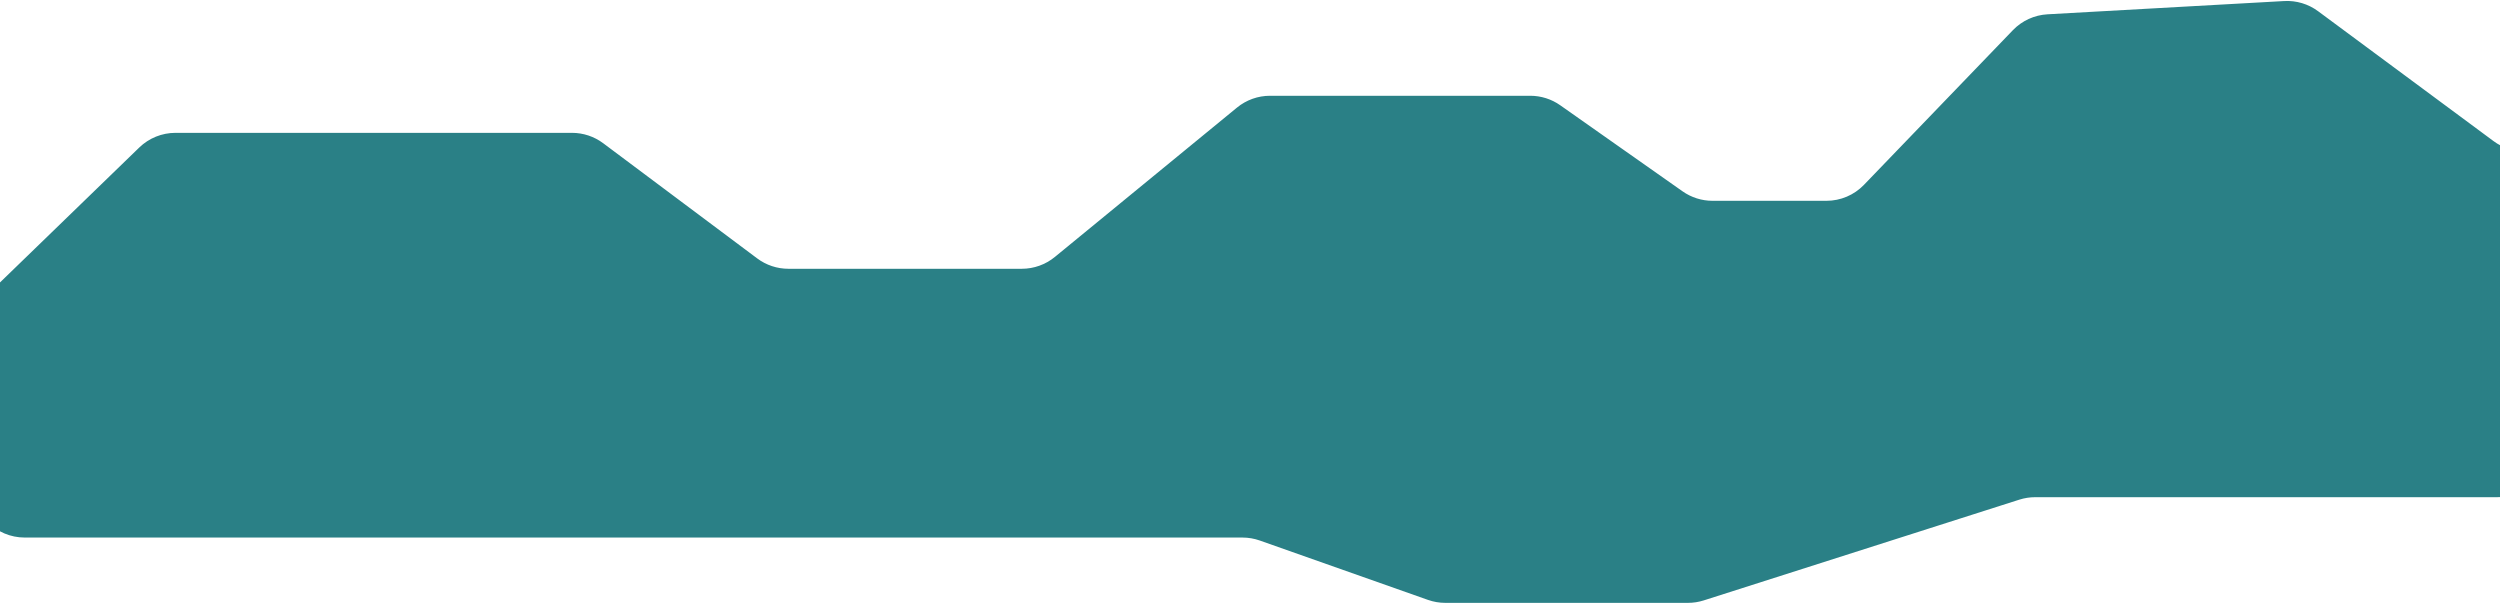
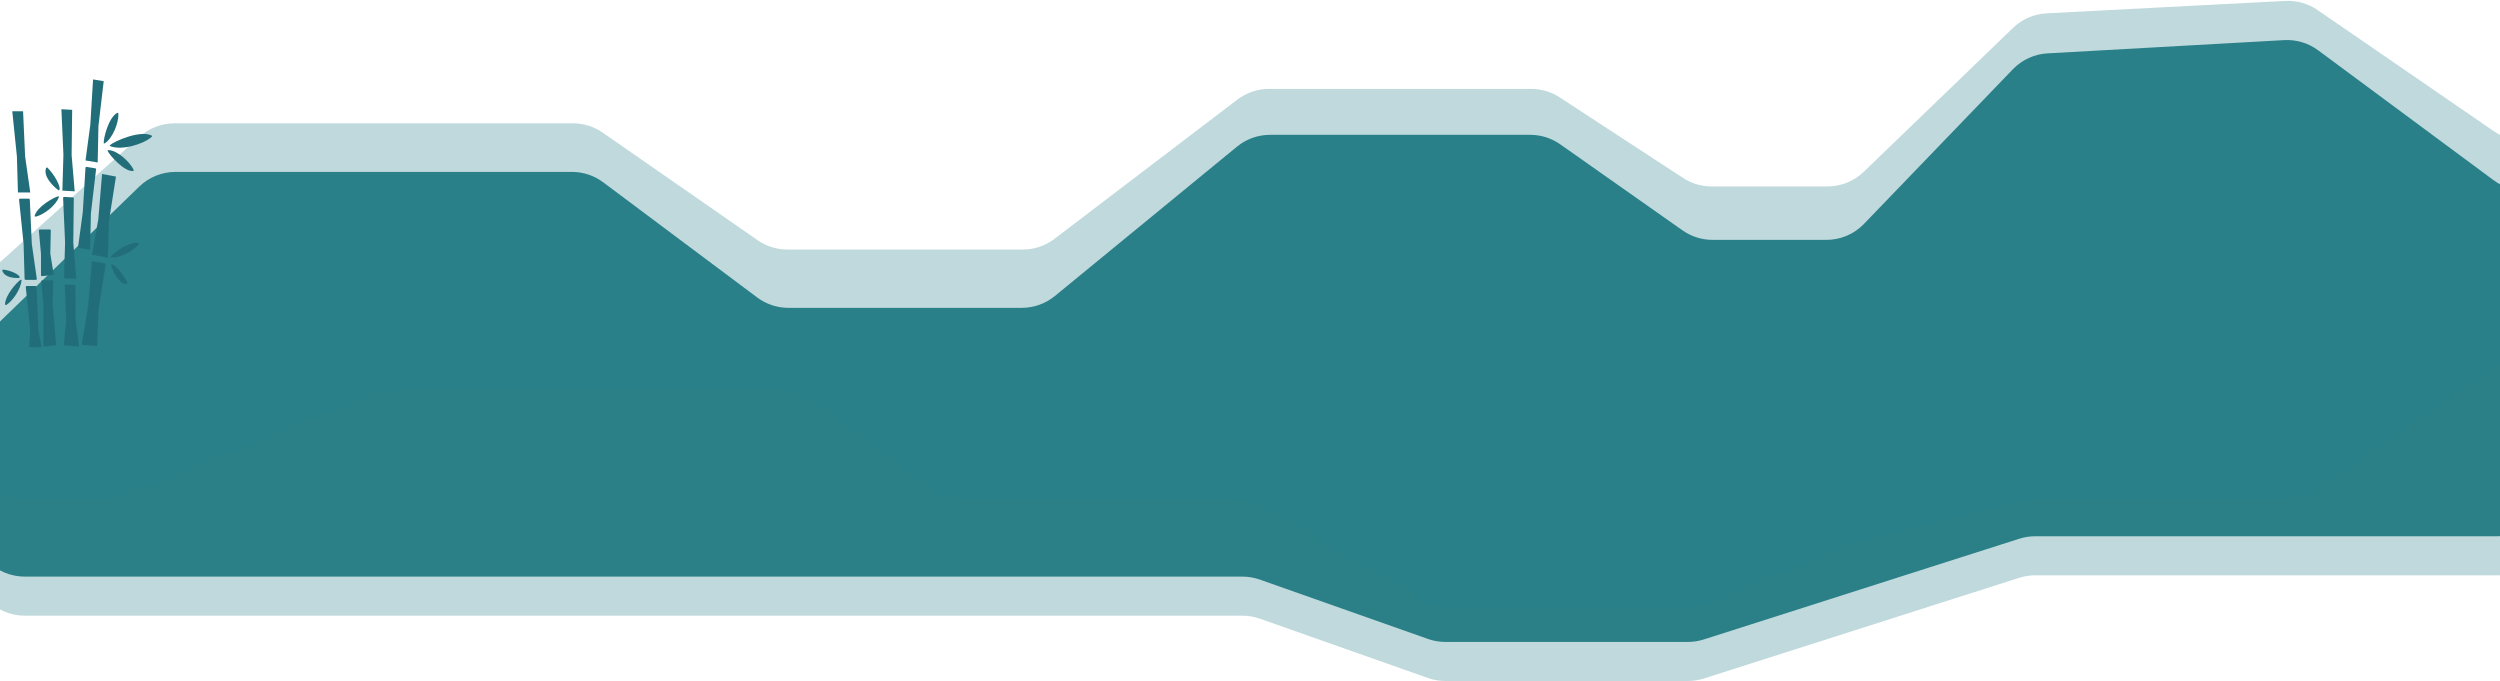
- <svg xmlns="http://www.w3.org/2000/svg" width="1920" height="463" viewBox="0 0 1920 463" fill="none">
-   <path d="M106.95 113.296L-8.834 225.477C-16.61 233.011 -21 243.376 -21 254.204V372.84C-21 394.931 -3.091 412.84 19 412.84H88.673H425.5H724.28H954.221C958.757 412.84 963.26 413.611 967.537 415.121L1096.69 460.718C1100.97 462.228 1105.47 463 1110 463H1296.33C1300.46 463 1304.56 462.361 1308.49 461.106L1550.86 383.734C1554.8 382.479 1558.9 381.84 1563.03 381.84H1817H1917.77C1931.59 381.84 1944.44 374.7 1951.74 362.957L1986.97 306.278C1990.91 299.94 1993 292.625 1993 285.161V156.259C1993 134.168 1975.09 116.259 1953 116.259H1938.9C1930.33 116.259 1921.98 113.507 1915.09 108.408L1780.28 8.597C1772.78 3.041 1763.57 0.286 1754.24 0.808L1572.48 10.985C1562.4 11.55 1552.91 15.905 1545.9 23.176L1431.51 141.968C1423.97 149.798 1413.57 154.222 1402.7 154.222H1315.22C1306.98 154.222 1298.94 151.677 1292.2 146.936L1198.25 80.838C1191.52 76.096 1183.48 73.552 1175.24 73.552H975.378C966.129 73.552 957.166 76.757 950.014 82.623L810.117 197.349C802.966 203.214 794.002 206.42 784.753 206.42H605.477C596.84 206.42 588.436 203.625 581.52 198.452L463.243 109.991C456.327 104.819 447.922 102.024 439.286 102.024H134.784C124.394 102.024 114.412 106.066 106.95 113.296Z" fill="#2A8086" />
+ <svg xmlns="http://www.w3.org/2000/svg" width="1920" height="523" viewBox="0 0 1920 523" fill="none">
+   <path d="M106.95 173.296L-8.834 285.477C-16.61 293.011 -21 303.376 -21 314.204V432.84C-21 454.931 -3.091 472.84 19 472.84H88.673H425.5H724.28H954.221C958.757 472.84 963.26 473.611 967.537 475.121L1096.69 520.718C1100.97 522.228 1105.47 523 1110 523H1296.33C1300.46 523 1304.56 522.361 1308.49 521.106L1550.86 443.734C1554.8 442.479 1558.9 441.84 1563.03 441.84H1817H1919.32C1933.39 441.84 1946.42 434.448 1953.64 422.373L1987.33 366.064C1991.04 359.858 1993 352.761 1993 345.53V216.259C1993 194.168 1975.09 176.259 1953 176.259H1938.9C1930.33 176.259 1921.98 173.507 1915.09 168.408L1780.28 68.597C1772.78 63.041 1763.57 60.286 1754.24 60.808L1572.48 70.985C1562.4 71.549 1552.91 75.904 1545.9 83.176L1431.51 201.968C1423.97 209.798 1413.57 214.222 1402.7 214.222H1315.22C1306.98 214.222 1298.94 211.677 1292.2 206.936L1198.25 140.838C1191.52 136.096 1183.48 133.552 1175.24 133.552H975.378C966.129 133.552 957.166 136.757 950.014 142.622L810.117 257.349C802.966 263.214 794.002 266.42 784.753 266.42H605.477C596.84 266.42 588.436 263.625 581.52 258.452L463.243 169.991C456.327 164.819 447.922 162.024 439.286 162.024H134.784C124.394 162.024 114.412 166.066 106.95 173.296Z" fill="#2A808D" fill-opacity="0.3" />
+   <path d="M106.95 143.296L-8.834 255.477C-16.61 263.011 -21 273.376 -21 284.204V402.84C-21 424.931 -3.091 442.84 19 442.84H88.673H425.5H724.28H954.221C958.757 442.84 963.26 443.611 967.537 445.121L1096.69 490.718C1100.97 492.228 1105.47 493 1110 493H1296.33C1300.46 493 1304.56 492.361 1308.49 491.106L1550.86 413.734C1554.8 412.479 1558.9 411.84 1563.03 411.84H1817H1917.77C1931.59 411.84 1944.44 404.7 1951.74 392.957L1986.97 336.278C1990.91 329.94 1993 322.625 1993 315.161V186.259C1993 164.168 1975.09 146.259 1953 146.259H1938.9C1930.33 146.259 1921.98 143.507 1915.09 138.408L1780.28 38.597C1772.78 33.041 1763.57 30.286 1754.24 30.808L1572.48 40.985C1562.4 41.55 1552.91 45.904 1545.9 53.176L1431.51 171.968C1423.97 179.798 1413.57 184.222 1402.7 184.222H1315.22C1306.98 184.222 1298.94 181.677 1292.2 176.936L1198.25 110.838C1191.52 106.096 1183.48 103.552 1175.24 103.552H975.378C966.129 103.552 957.166 106.757 950.014 112.622L810.117 227.349C802.966 233.214 794.002 236.42 784.753 236.42H605.477C596.84 236.42 588.436 233.625 581.52 228.452L463.243 139.991C456.327 134.819 447.922 132.024 439.286 132.024H134.784C124.394 132.024 114.412 136.066 106.95 143.296Z" fill="#2A8086" />
+   <path d="M107.177 104.983L-7.751 208.365C-16.184 215.951 -21 226.761 -21 238.104V343.292C-21 365.384 -3.091 383.292 19 383.292H80.8C85.999 383.292 91.148 382.279 95.959 380.308L285.778 302.569C290.589 300.599 295.739 299.585 300.938 299.585H601.086C609.856 299.585 618.383 302.467 625.354 307.788L713.532 375.089C720.503 380.41 729.03 383.292 737.8 383.292H950.167C957.308 383.292 964.319 385.204 970.472 388.829L1093.75 461.463C1099.91 465.088 1106.92 467 1114.06 467H1294.61C1299.86 467 1305.05 465.968 1309.9 463.962L1419.71 418.538L1551.9 384.552C1555.15 383.716 1558.5 383.292 1561.86 383.292H1756.25C1764.34 383.292 1772.24 380.839 1778.9 376.256L1915.46 282.39C1922.13 277.807 1930.03 275.354 1938.12 275.354H1953C1975.09 275.354 1993 257.445 1993 235.354V147.939C1993 125.847 1975.09 107.939 1953 107.939H1938.12C1930.03 107.939 1922.13 105.485 1915.46 100.902L1779.85 7.687C1772.6 2.702 1763.91 0.248 1755.12 0.704L1571.73 10.238C1562.1 10.739 1552.98 14.698 1546.04 21.388L1431.33 131.98C1423.87 139.168 1413.92 143.184 1403.57 143.184H1314.46C1306.69 143.184 1299.09 140.921 1292.59 136.672L1197.87 74.799C1191.36 70.55 1183.76 68.288 1175.99 68.288H974.569C965.815 68.288 957.302 71.159 950.337 76.463L809.794 183.471C802.829 188.774 794.316 191.646 785.562 191.646H604.699C596.544 191.646 588.583 189.153 581.885 184.502L462.878 101.866C456.179 97.215 448.219 94.722 440.063 94.722H133.928C124.05 94.722 114.521 98.377 107.177 104.983Z" fill="#2A808D" fill-opacity="0.3" />
+   <path d="M17.722 85.471H9.433L12.985 120.203L13.775 147.832H23.247L19.3 120.203L17.722 85.471Z" fill="#216E7A" />
+   <path d="M22.098 152.568H15.438C14.971 152.568 14.606 152.972 14.653 153.438L18.116 187.301L18.884 214.162C18.896 214.589 19.246 214.929 19.673 214.929H27.468C27.948 214.929 28.318 214.503 28.25 214.028L24.431 187.301L22.887 153.321C22.868 152.9 22.52 152.568 22.098 152.568Z" fill="#216E7A" />
+   <path d="M38.229 176.249L30.632 176.249C30.168 176.249 29.804 176.648 29.846 177.11L31.483 195.078L31.483 211.288C31.483 211.757 31.889 212.123 32.356 212.073L40.45 211.208C40.901 211.16 41.218 210.744 41.146 210.297L38.652 194.871C38.644 194.823 38.641 194.776 38.642 194.728L39.018 177.055C39.027 176.613 38.671 176.249 38.229 176.249Z" fill="#216E7A" />
+   <path d="M27.229 219.665H20.569C20.102 219.665 19.736 220.069 19.784 220.535L23.241 254.332C23.245 254.376 23.246 254.42 23.243 254.463L22.512 265.793C22.483 266.248 22.844 266.633 23.3 266.633H30.974C31.47 266.633 31.843 266.181 31.749 265.694L29.573 254.454C29.566 254.417 29.561 254.378 29.56 254.34L28.018 220.419C27.999 219.997 27.651 219.665 27.229 219.665Z" fill="#216E7A" />
+   <path d="M4.855 234.18C9.448 231.441 16.03 222.265 16.51 215.322C16.54 214.887 16.19 214.615 15.825 214.854C12.961 216.733 4.11 226.507 3.875 233.602C3.857 234.132 4.4 234.451 4.855 234.18Z" fill="#216E7A" />
+   <path d="M1.791 207.966C3.481 212.864 10.016 213.676 14.568 213.476C14.863 213.463 15.149 213.277 15.134 212.982C15.015 210.67 7.464 207.472 2.501 207.076C2.004 207.036 1.628 207.495 1.791 207.966Z" fill="#216E7A" />
+   <path d="M27.434 166.378C33.161 165.148 42.895 158.073 45.193 151.422C45.335 151.01 45.07 150.64 44.648 150.749C41.127 151.657 28.666 158.681 26.659 165.558C26.516 166.049 26.934 166.486 27.434 166.378Z" fill="#216E7A" />
+   <path d="M106.489 187.537C103.035 192.268 92.612 198.282 85.601 197.675C85.167 197.637 84.937 197.244 85.208 196.903C87.47 194.056 98.957 185.532 106.055 186.496C106.561 186.565 106.791 187.124 106.489 187.537Z" fill="#216E7A" />
+   <path d="M116.463 105.145C110.303 110.683 93.722 115.748 84.755 112.29C84.348 112.134 84.211 111.684 84.541 111.398C88.049 108.353 107.409 99.829 116.303 104.01C116.756 104.223 116.835 104.81 116.463 105.145Z" fill="#216E7A" />
+   <path d="M90.925 87.262C91.33 93.741 86.725 106.092 80.467 110.077C80.099 110.311 79.668 110.146 79.656 109.711C79.548 105.815 83.342 90.383 89.945 86.713C90.382 86.47 90.894 86.763 90.925 87.262Z" fill="#216E7A" />
+   <path d="M102.619 130.392C99.663 124.144 89.903 115.32 83.238 115.275C82.802 115.272 82.522 115.652 82.72 116.04C84.564 119.65 95.355 131.849 102.098 131.345C102.569 131.31 102.821 130.819 102.619 130.392Z" fill="#216E7A" />
+   <path d="M55.423 84.367L47.149 83.892L48.703 118.771L47.907 146.399L57.364 146.942L55.008 119.133L55.423 84.367Z" fill="#216E7A" />
+   <path d="M79.647 62.339L71.468 61L69.361 95.85L65.675 123.243L75.023 124.774L75.593 96.871L79.647 62.339Z" fill="#216E7A" />
+   <path d="M89.069 135.619L78.382 133.623L75.502 168.443L70.585 195.65L82.799 197.932L83.644 169.964L89.069 135.619Z" fill="#216E7A" />
+   <path d="M55.945 151.605L49.296 151.223C48.829 151.196 48.441 151.579 48.462 152.046L49.978 186.052L49.204 212.913C49.191 213.34 49.521 213.7 49.948 213.724L57.73 214.171C58.21 214.199 58.602 213.795 58.562 213.317L56.283 186.414L56.689 152.403C56.694 151.981 56.366 151.629 55.945 151.605Z" fill="#216E7A" />
+   <path d="M73.124 129.262L66.552 128.186C66.09 128.11 65.664 128.45 65.636 128.917L63.582 162.895L59.999 189.527C59.942 189.951 60.232 190.342 60.653 190.411L68.346 191.671C68.82 191.749 69.253 191.388 69.263 190.908L69.814 163.915L73.78 130.133C73.829 129.714 73.54 129.33 73.124 129.262Z" fill="#216E7A" />
+   <path d="M80.542 202.332L71.472 200.637C71.003 200.55 70.551 200.893 70.511 201.367L67.705 235.292L62.854 263.966C62.779 264.41 63.093 264.814 63.543 264.855L73.707 265.767C74.165 265.809 74.574 265.454 74.595 264.998L75.848 236.813L81.157 203.202C81.222 202.79 80.953 202.408 80.542 202.332Z" fill="#216E7A" />
+   <path d="M57.231 218.887L50.57 218.504C50.103 218.477 49.716 218.859 49.736 219.326L50.873 245.657C50.875 245.695 50.874 245.734 50.87 245.772L48.983 264.266C48.938 264.701 49.256 265.089 49.691 265.132L59.804 266.122C60.309 266.171 60.729 265.738 60.663 265.234L58.047 245.182L57.975 219.673C57.974 219.255 57.648 218.911 57.231 218.887Z" fill="#216E7A" />
+   <path d="M35.35 129.094C33.268 135.277 39.732 142.083 44.723 146.019C44.949 146.198 45.275 146.25 45.465 146.033C47.324 143.919 41.523 133.66 36.493 128.833C36.12 128.475 35.516 128.603 35.35 129.094Z" fill="#216E7A" />
+   <path d="M97.134 218.119C91.147 217.702 87.23 209.609 85.34 203.808C85.252 203.537 85.314 203.213 85.584 203.123C88.027 202.303 95.118 210.994 97.79 217.148C97.998 217.629 97.657 218.156 97.134 218.119Z" fill="#216E7A" />
+   <path d="M40.091 215.291L32.494 215.291C32.03 215.291 31.666 215.69 31.708 216.152L33.345 234.119L33.345 265.36C33.345 265.829 33.751 266.195 34.218 266.145L42.373 265.274C42.8 265.228 43.112 264.85 43.076 264.422L40.502 233.841L40.88 216.097C40.889 215.655 40.533 215.291 40.091 215.291Z" fill="#216E7A" />
</svg>
